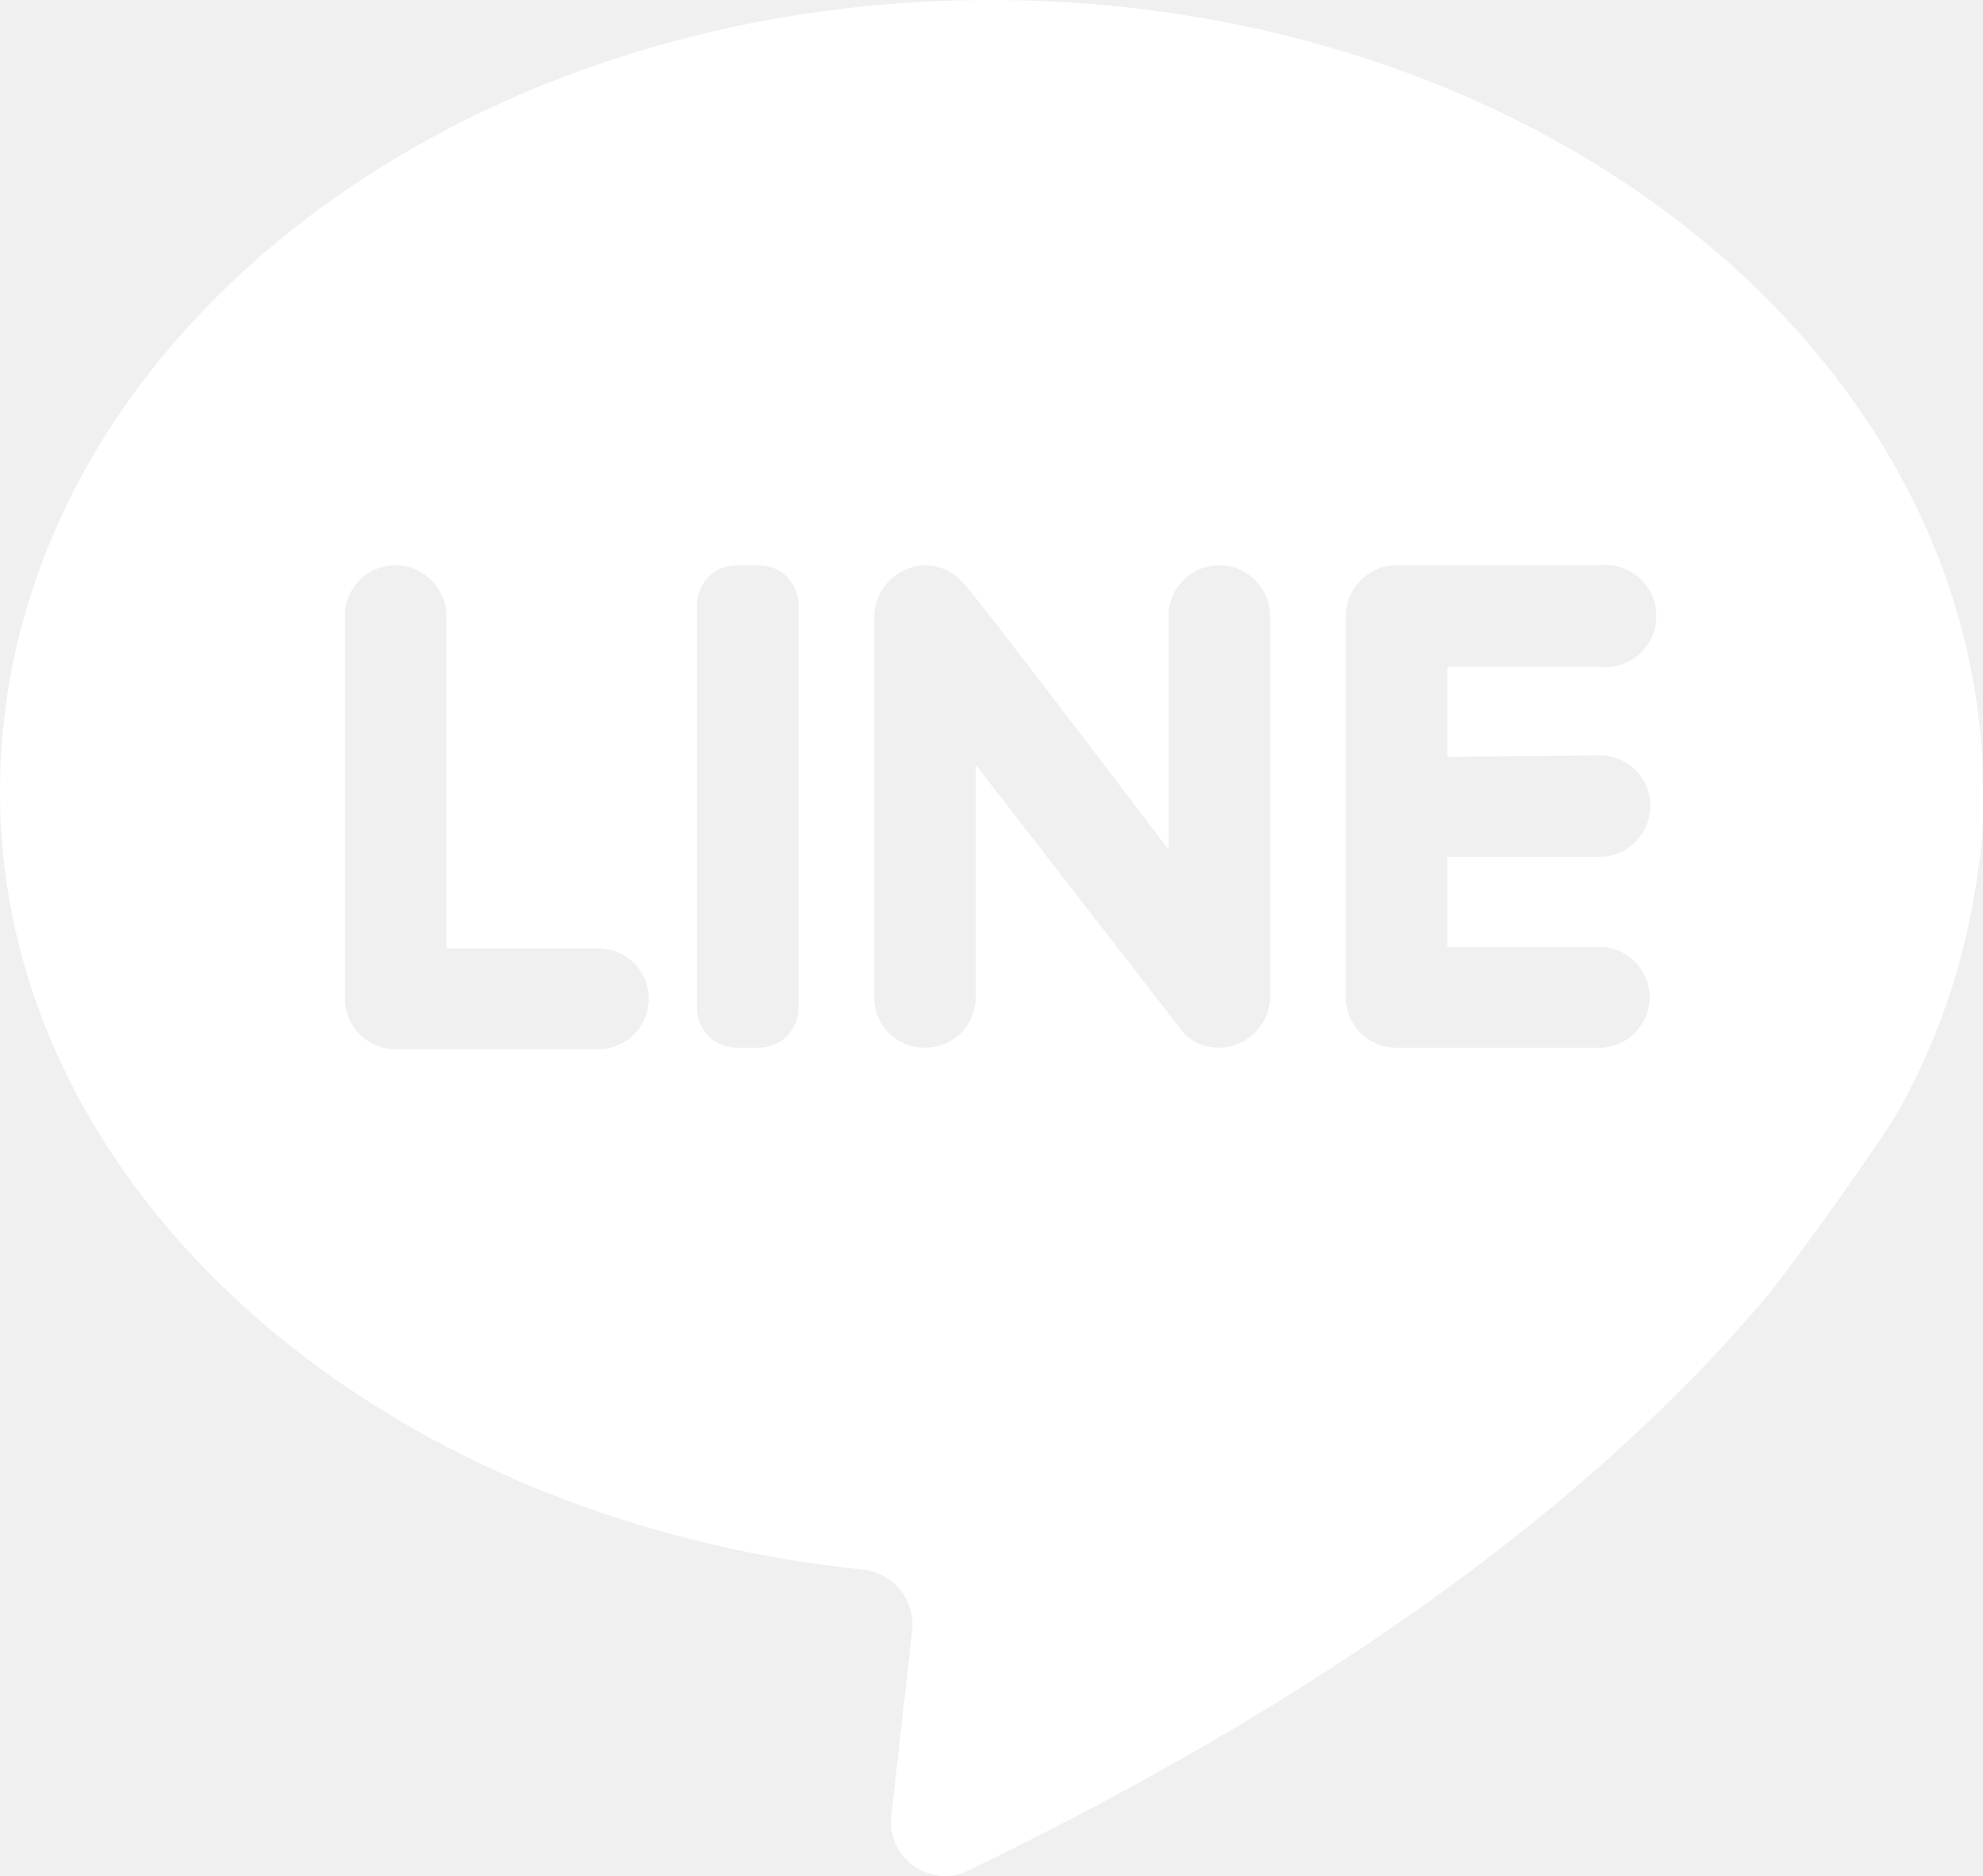
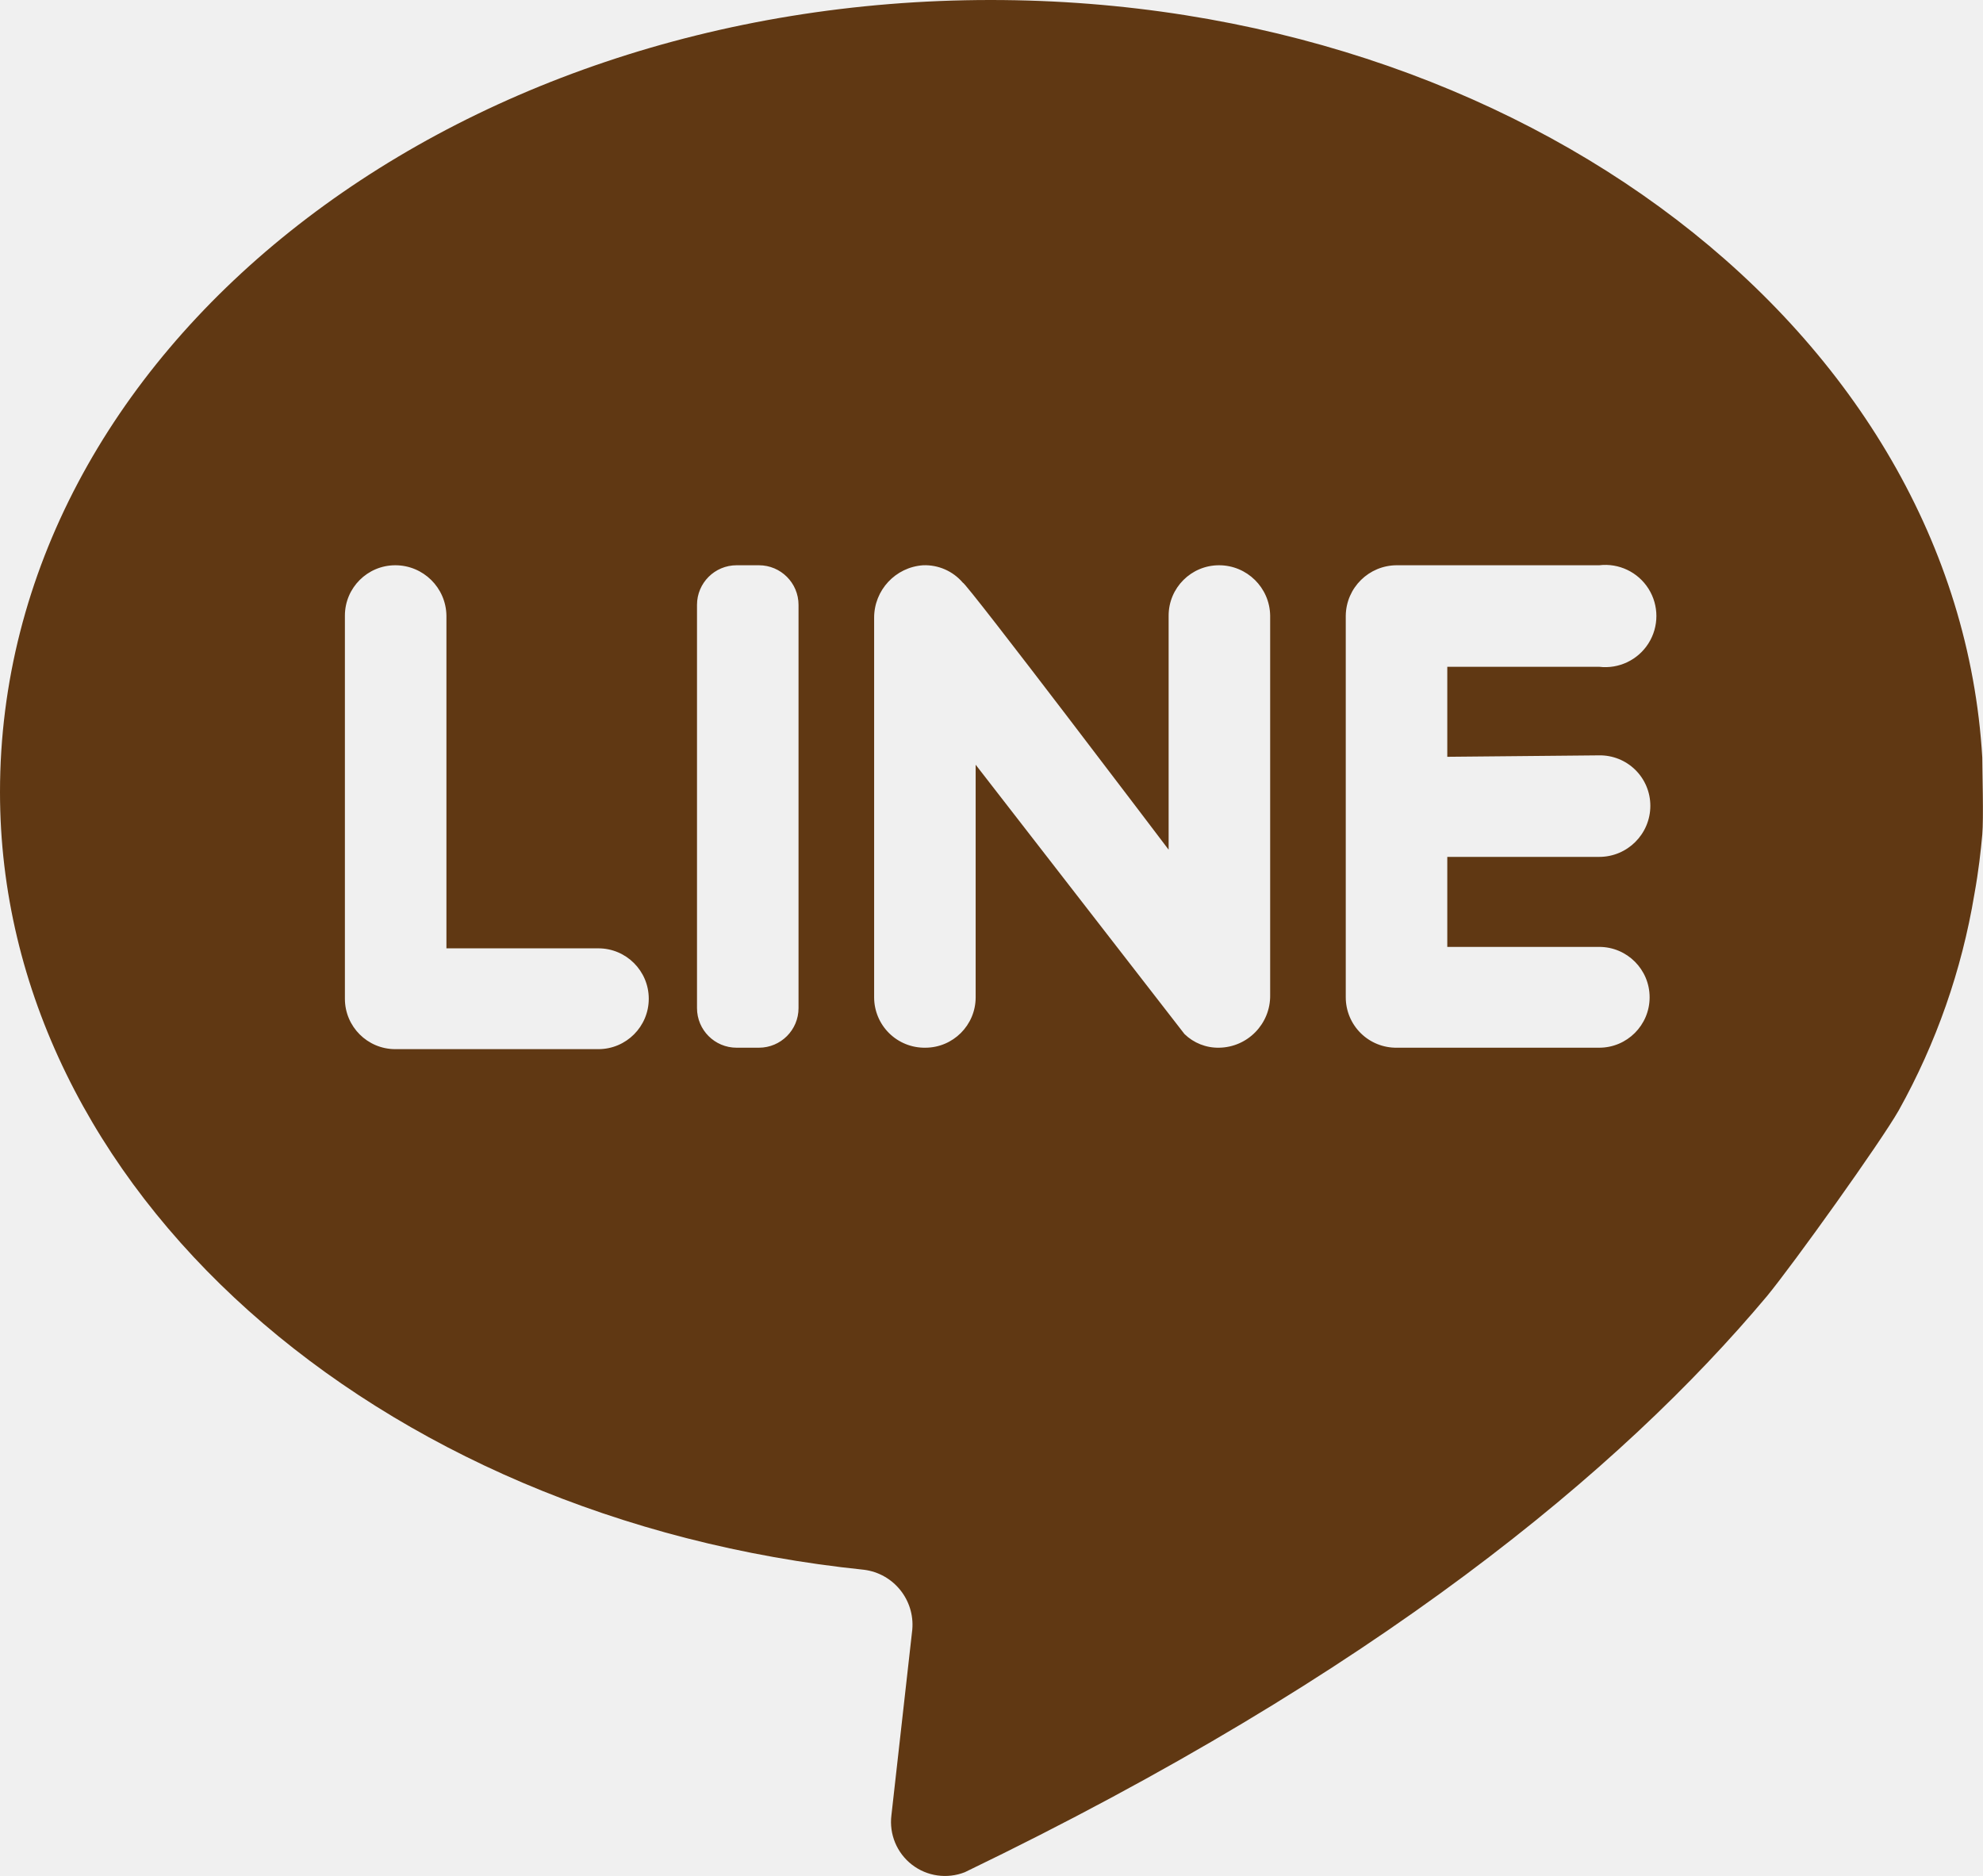
<svg xmlns="http://www.w3.org/2000/svg" viewBox="0 0 27.54 26.05">
  <defs>
-     <style>.cls-1{fill:#fff;}</style>
+     <style>.cls-1{fill:#603813;}</style>
  </defs>
  <g id="menu">
    <path class="cls-1" d="M13.76,0C6.16,0,0,4.9,0,11,0,16.51,5.21,21.1,12,21.8a.77.77,0,0,1,.67.83l-.29,2.58A.75.75,0,0,0,13.4,26c5.7-2.75,9.11-5.58,11.14-8,.37-.45,1.58-2.14,1.83-2.58a9.28,9.28,0,0,0,1.05-3c.06-.33.09-.61.11-.83s0-.9,0-1.07C27.18,4.63,21.15,0,13.76,0ZM8.31,14.57H5.49a.7.7,0,0,1-.7-.7V8.55a.7.7,0,0,1,.7-.7.71.71,0,0,1,.71.7v4.62H8.31a.7.7,0,0,1,0,1.4ZM11.09,14a.55.55,0,0,1-.55.55h-.31A.55.55,0,0,1,9.68,14V8.4a.55.55,0,0,1,.55-.55h.31a.55.55,0,0,1,.55.55Zm6.55-.18a.72.72,0,0,1-.71.73.67.67,0,0,1-.48-.19s-2.9-3.74-2.9-3.74v3.23a.7.7,0,0,1-.7.7.7.7,0,0,1-.71-.7V8.58a.73.73,0,0,1,.68-.73.69.69,0,0,1,.55.24c.05,0,2.86,3.71,2.86,3.71V8.55a.7.7,0,0,1,.7-.7.71.71,0,0,1,.71.7Zm4.57-3.33a.7.7,0,0,1,.71.7.71.71,0,0,1-.71.71H20.1v1.25h2.11a.7.7,0,1,1,0,1.4H19.4a.7.7,0,0,1-.71-.7V8.55a.71.71,0,0,1,.71-.7h2.81a.71.71,0,1,1,0,1.41H20.1v1.25Z" />
  </g>
</svg>
